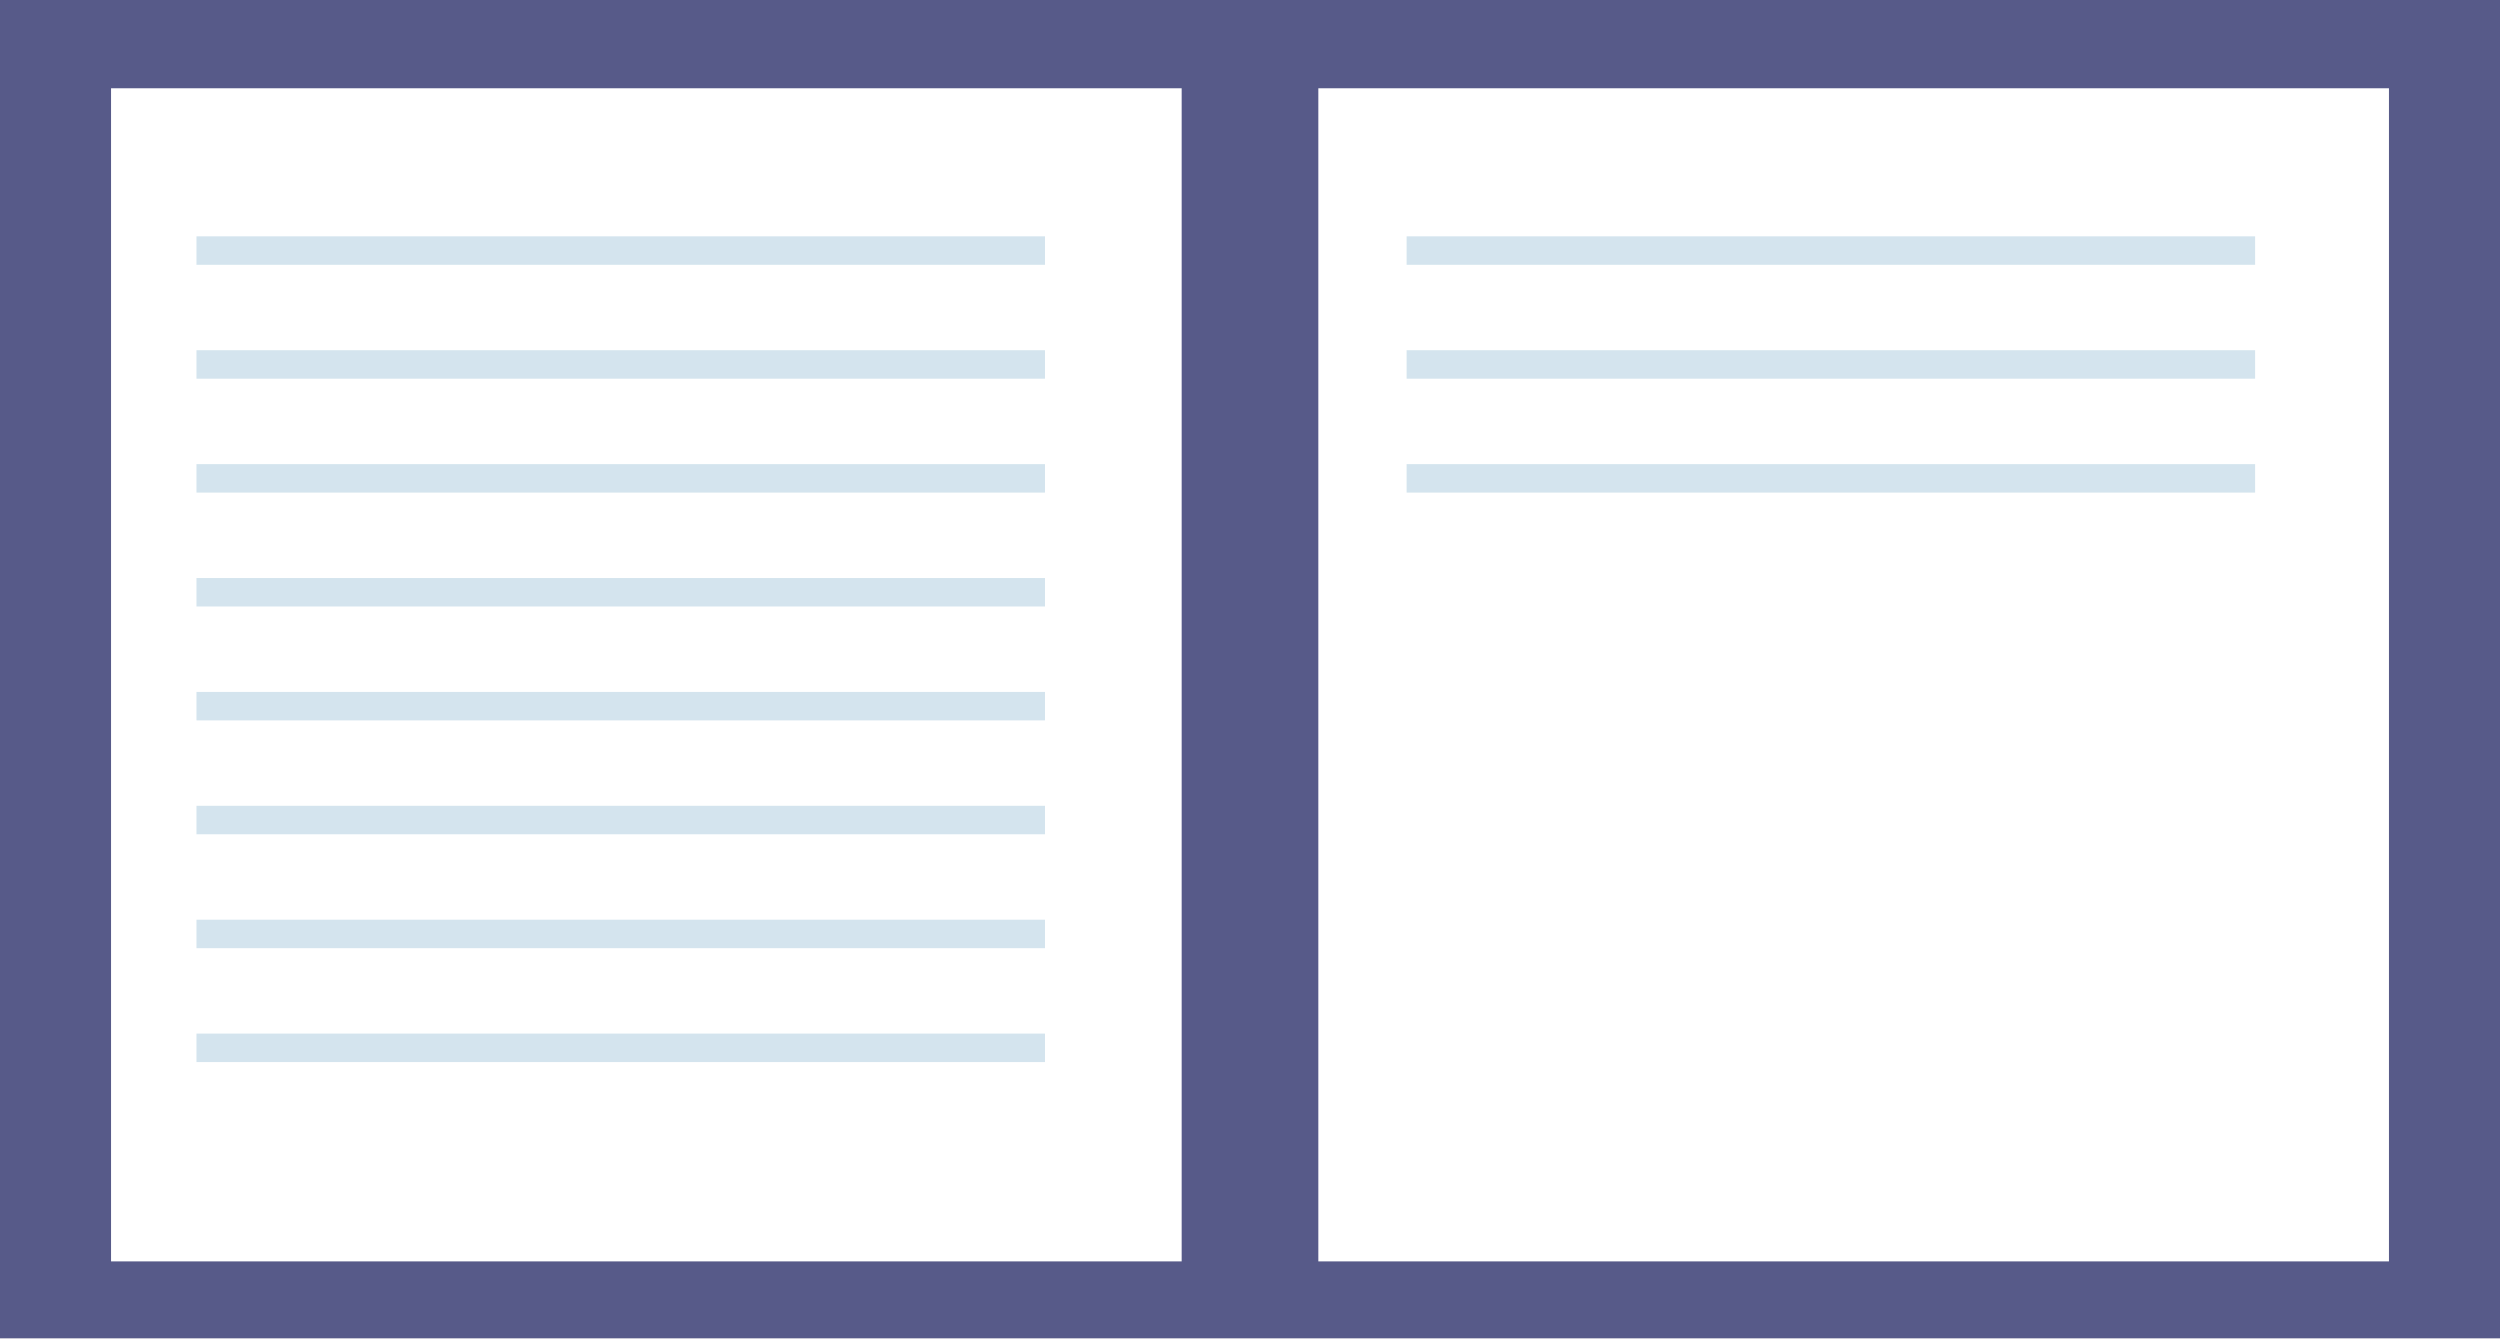
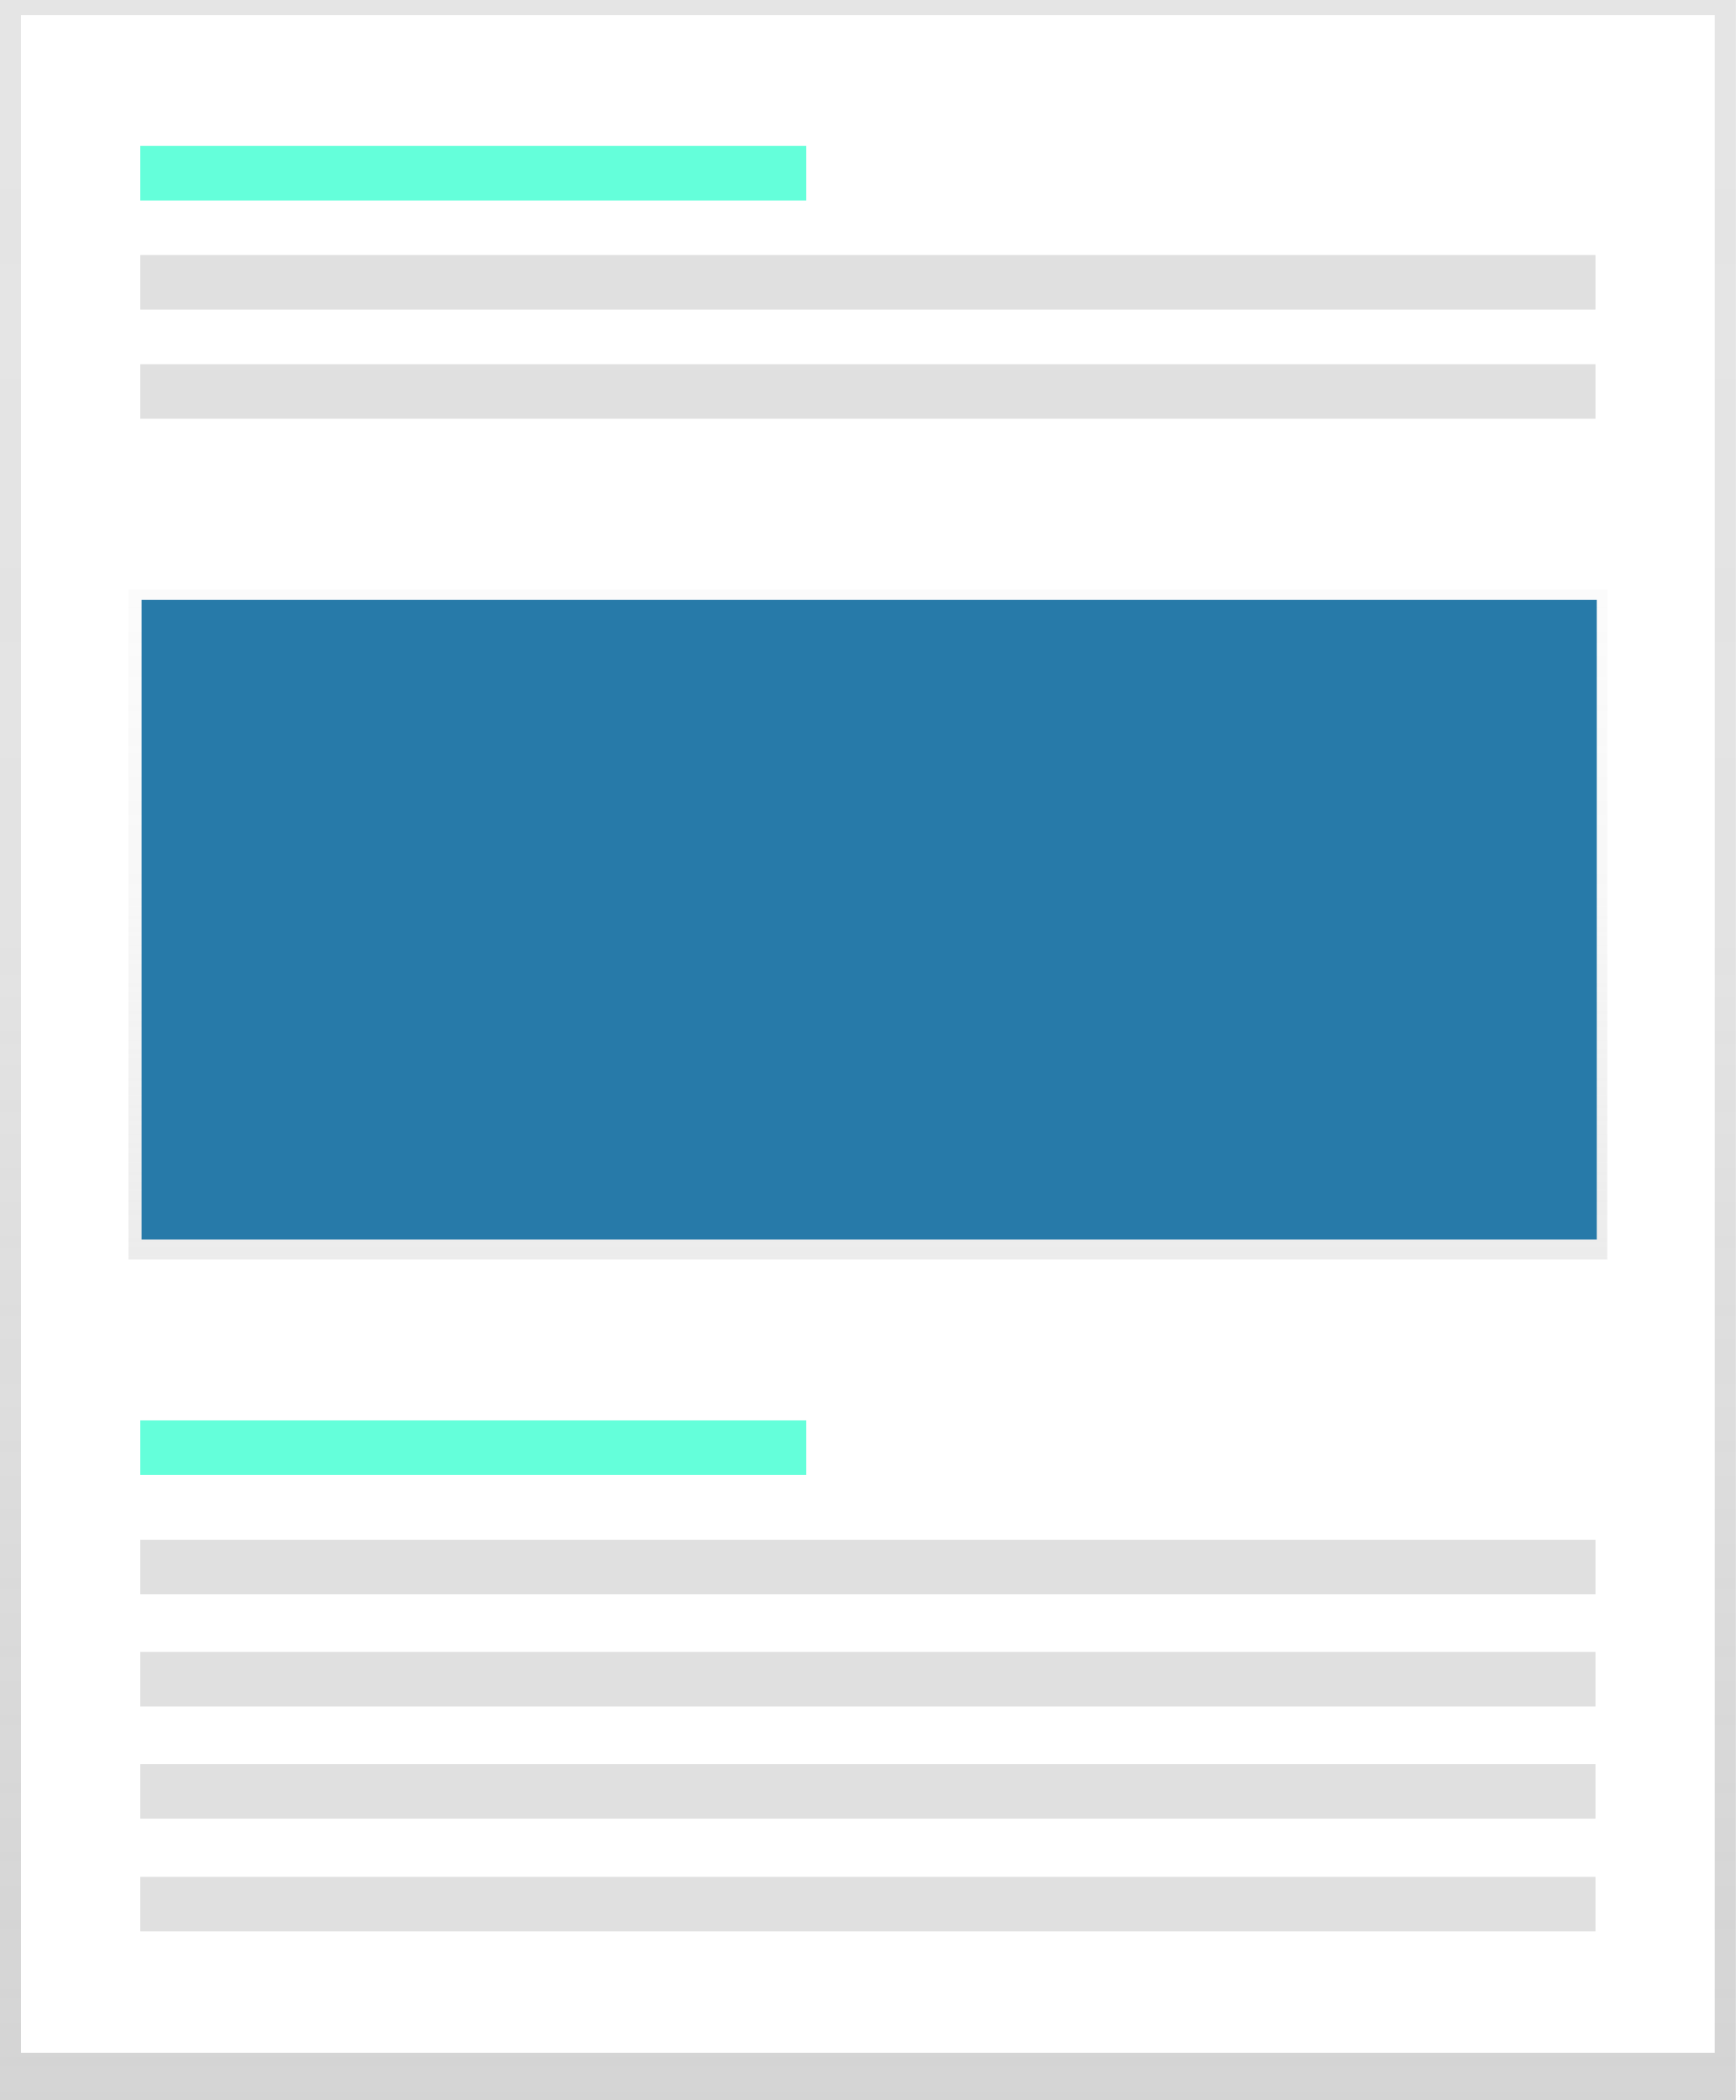
- <svg xmlns="http://www.w3.org/2000/svg" id="e7cc9005-4a43-4f79-bfdb-124f36e96ace" data-name="Layer 1" width="878" height="470" viewBox="0 0 878 470">
-   <rect width="878" height="470" fill="#575a89" />
-   <rect x="39" y="31" width="376" height="412" fill="#fff" />
-   <rect x="648" y="234" width="376" height="412" transform="translate(1487 677) rotate(-180)" fill="#fff" />
-   <rect x="69" y="83" width="298" height="10" fill="#277aa9" opacity="0.2" />
-   <rect x="69" y="123" width="298" height="10" fill="#277aa9" opacity="0.2" />
-   <rect x="69" y="163" width="298" height="10" fill="#277aa9" opacity="0.2" />
-   <rect x="494" y="83" width="298" height="10" fill="#277aa9" opacity="0.2" />
-   <rect x="494" y="123" width="298" height="10" fill="#277aa9" opacity="0.2" />
-   <rect x="494" y="163" width="298" height="10" fill="#277aa9" opacity="0.2" />
-   <rect x="69" y="203" width="298" height="10" fill="#277aa9" opacity="0.2" />
-   <rect x="69" y="243" width="298" height="10" fill="#277aa9" opacity="0.2" />
-   <rect x="69" y="283" width="298" height="10" fill="#277aa9" opacity="0.2" />
-   <rect x="69" y="323" width="298" height="10" fill="#277aa9" opacity="0.2" />
-   <rect x="69" y="363" width="298" height="10" fill="#277aa9" opacity="0.2" />
+ <svg xmlns="http://www.w3.org/2000/svg" id="148311d9-c125-4449-a148-b8fa33f3c561" data-name="Layer 1" width="627.45" height="759" viewBox="0 0 627.45 759">
+   <defs>
+     <linearGradient id="fe24b365-19a0-4a71-abdc-76e4b2fc8dee" x1="313.72" y1="759" x2="313.72" gradientUnits="userSpaceOnUse">
+       <stop offset="0" stop-color="gray" stop-opacity="0.25" />
+       <stop offset="0.54" stop-color="gray" stop-opacity="0.12" />
+       <stop offset="1" stop-color="gray" stop-opacity="0.1" />
+     </linearGradient>
+     <linearGradient id="f1e26e3d-9d52-4866-b24c-036458e443cc" x1="313.72" y1="455.23" x2="313.72" y2="213.09" gradientUnits="userSpaceOnUse">
+       <stop offset="0" stop-color="#b3b3b3" stop-opacity="0.25" />
+       <stop offset="0.54" stop-color="#b3b3b3" stop-opacity="0.1" />
+       <stop offset="1" stop-color="#b3b3b3" stop-opacity="0.05" />
+     </linearGradient>
+   </defs>
+   <rect width="627.45" height="759" fill="url(#fe24b365-19a0-4a71-abdc-76e4b2fc8dee)" />
+   <rect x="7.58" y="5.49" width="612.28" height="736.45" fill="#fff" />
+   <rect x="50.71" y="52.74" width="240.74" height="19.72" fill="#64ffda" />
+   <rect x="50.71" y="513.37" width="240.74" height="19.72" fill="#64ffda" />
+   <rect x="50.71" y="92.18" width="526.03" height="19.72" fill="#e0e0e0" />
+   <rect x="50.71" y="131.63" width="526.03" height="19.72" fill="#e0e0e0" />
+   <rect x="46.44" y="213.09" width="534.56" height="242.14" fill="url(#f1e26e3d-9d52-4866-b24c-036458e443cc)" />
+   <rect x="51.18" y="216.78" width="526.03" height="231.2" fill="#277aa9" />
+   <rect x="50.71" y="637.59" width="526.03" height="19.72" fill="#e0e0e0" />
+   <rect x="50.71" y="678.34" width="526.03" height="19.72" fill="#e0e0e0" />
+   <rect x="50.71" y="597.05" width="526.03" height="19.72" fill="#e0e0e0" />
+   <rect x="50.71" y="556.51" width="526.03" height="19.72" fill="#e0e0e0" />
</svg>
